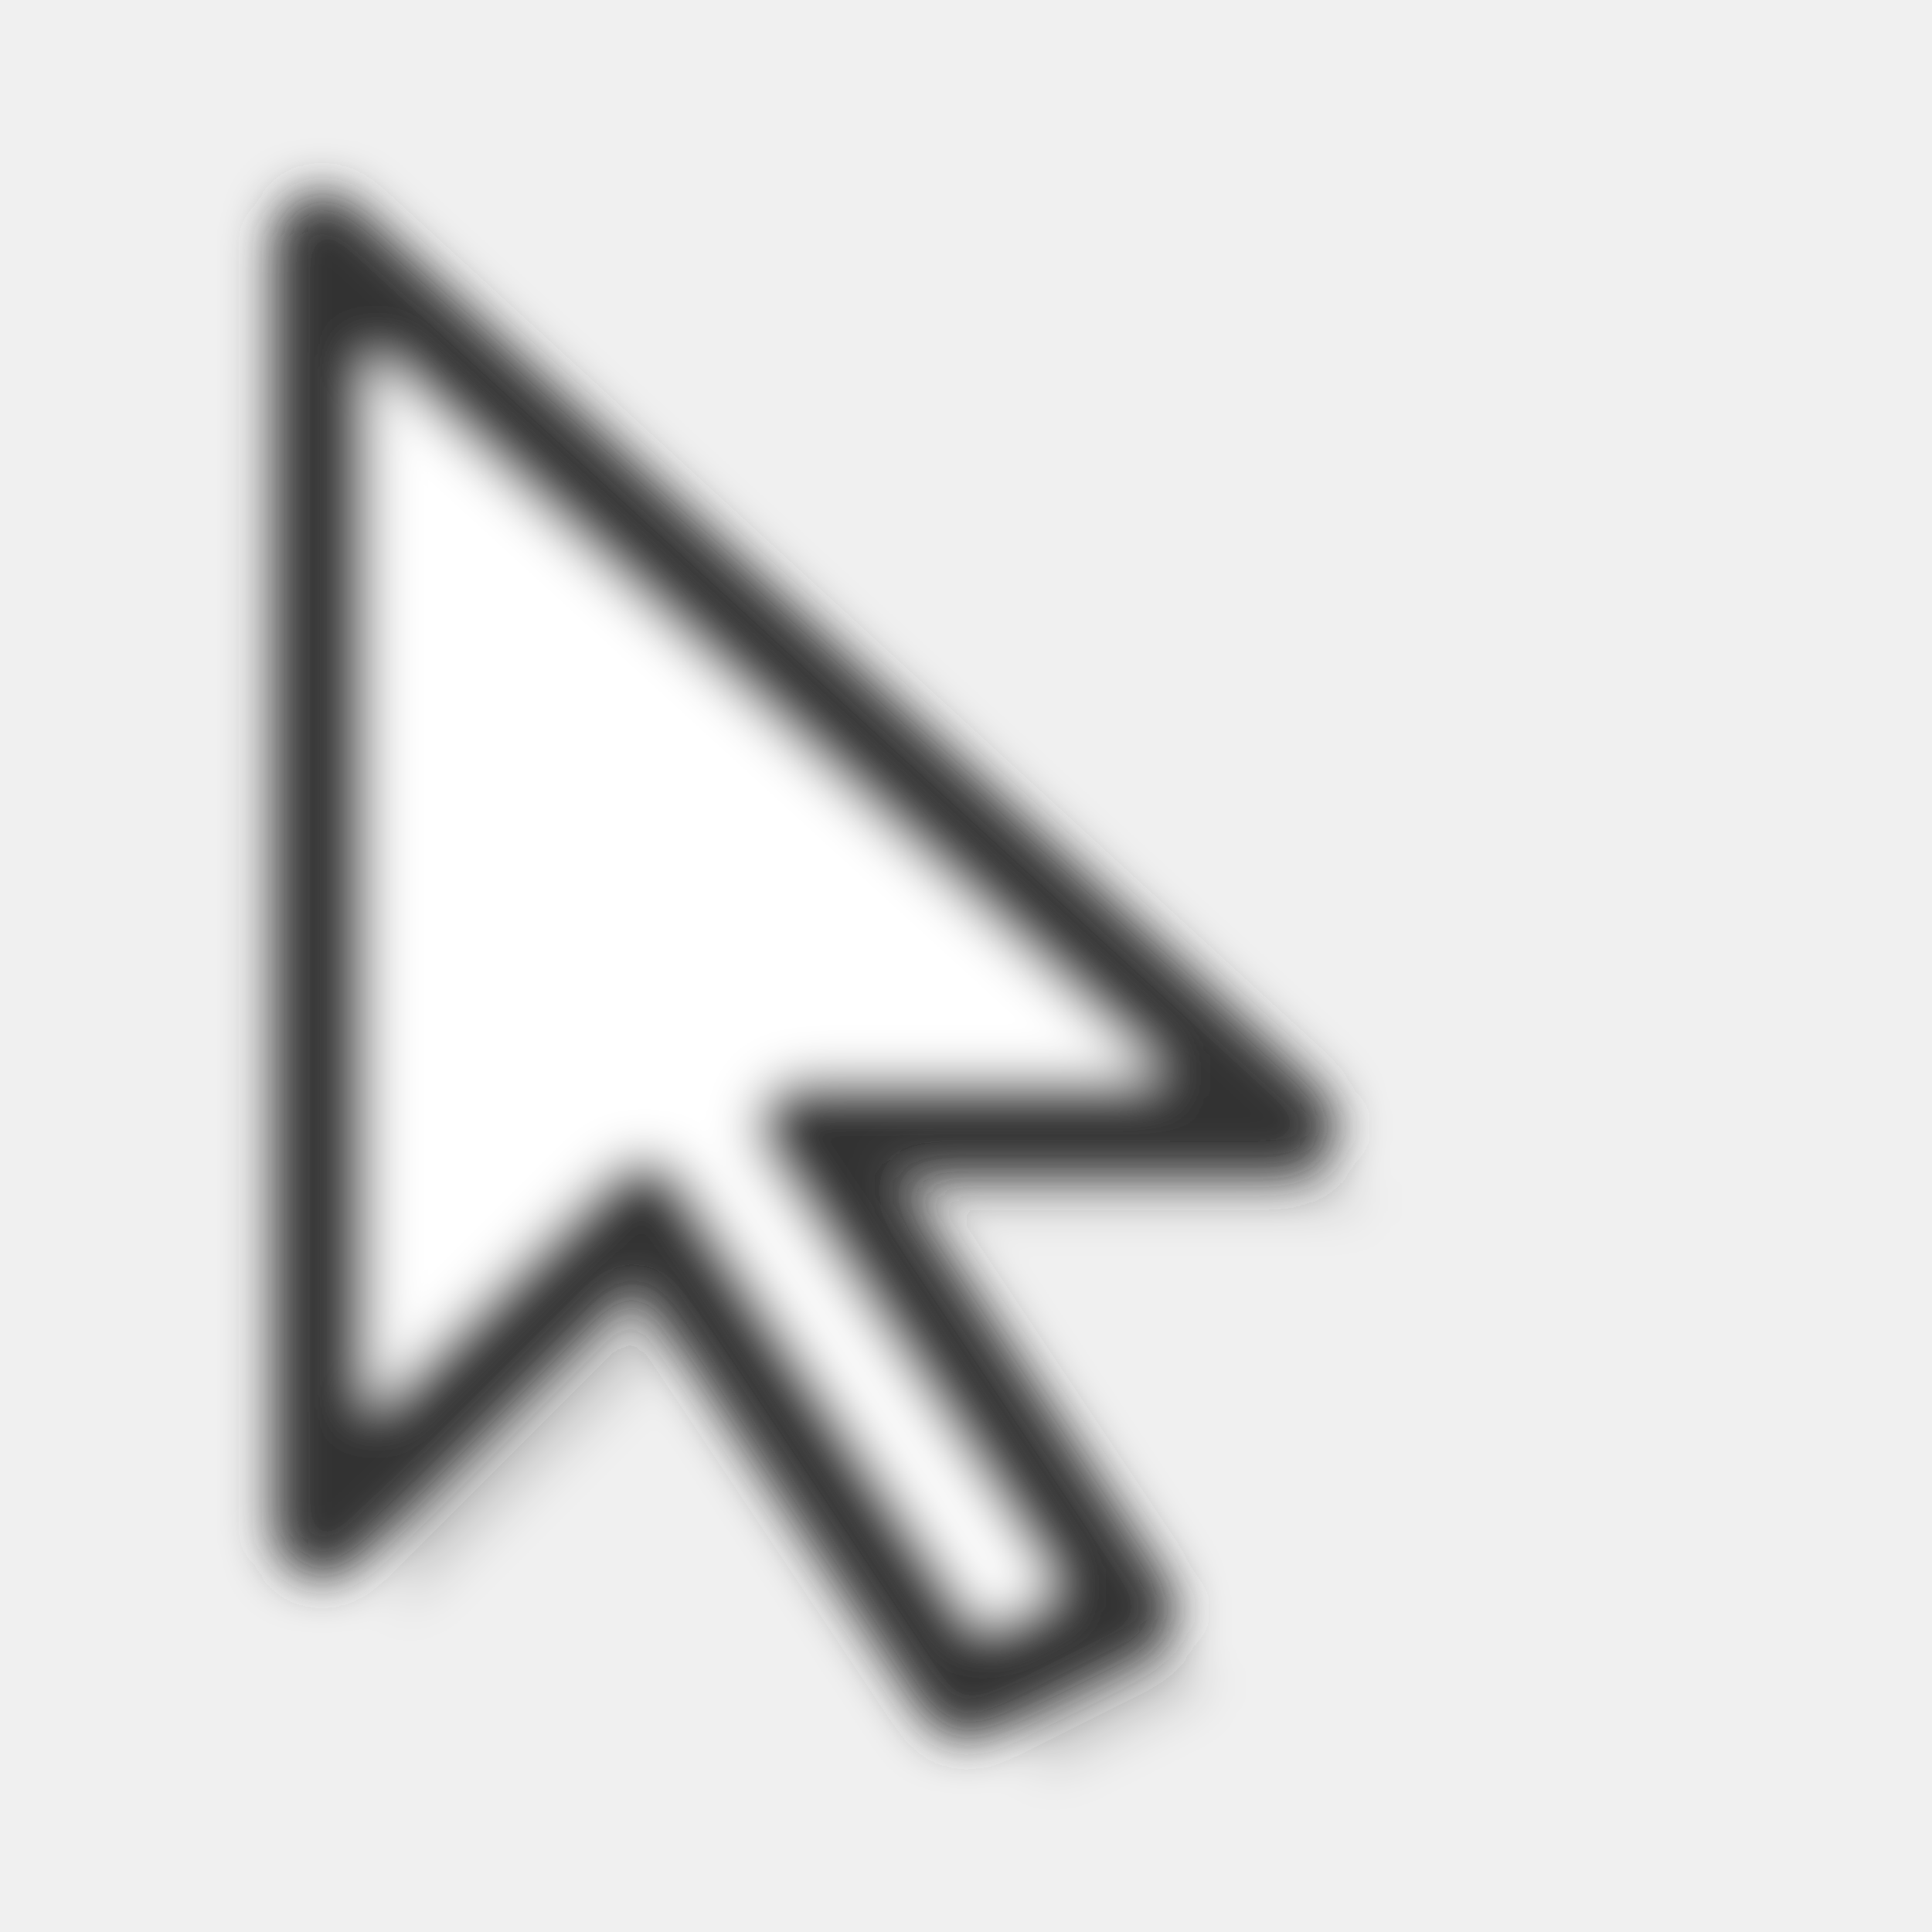
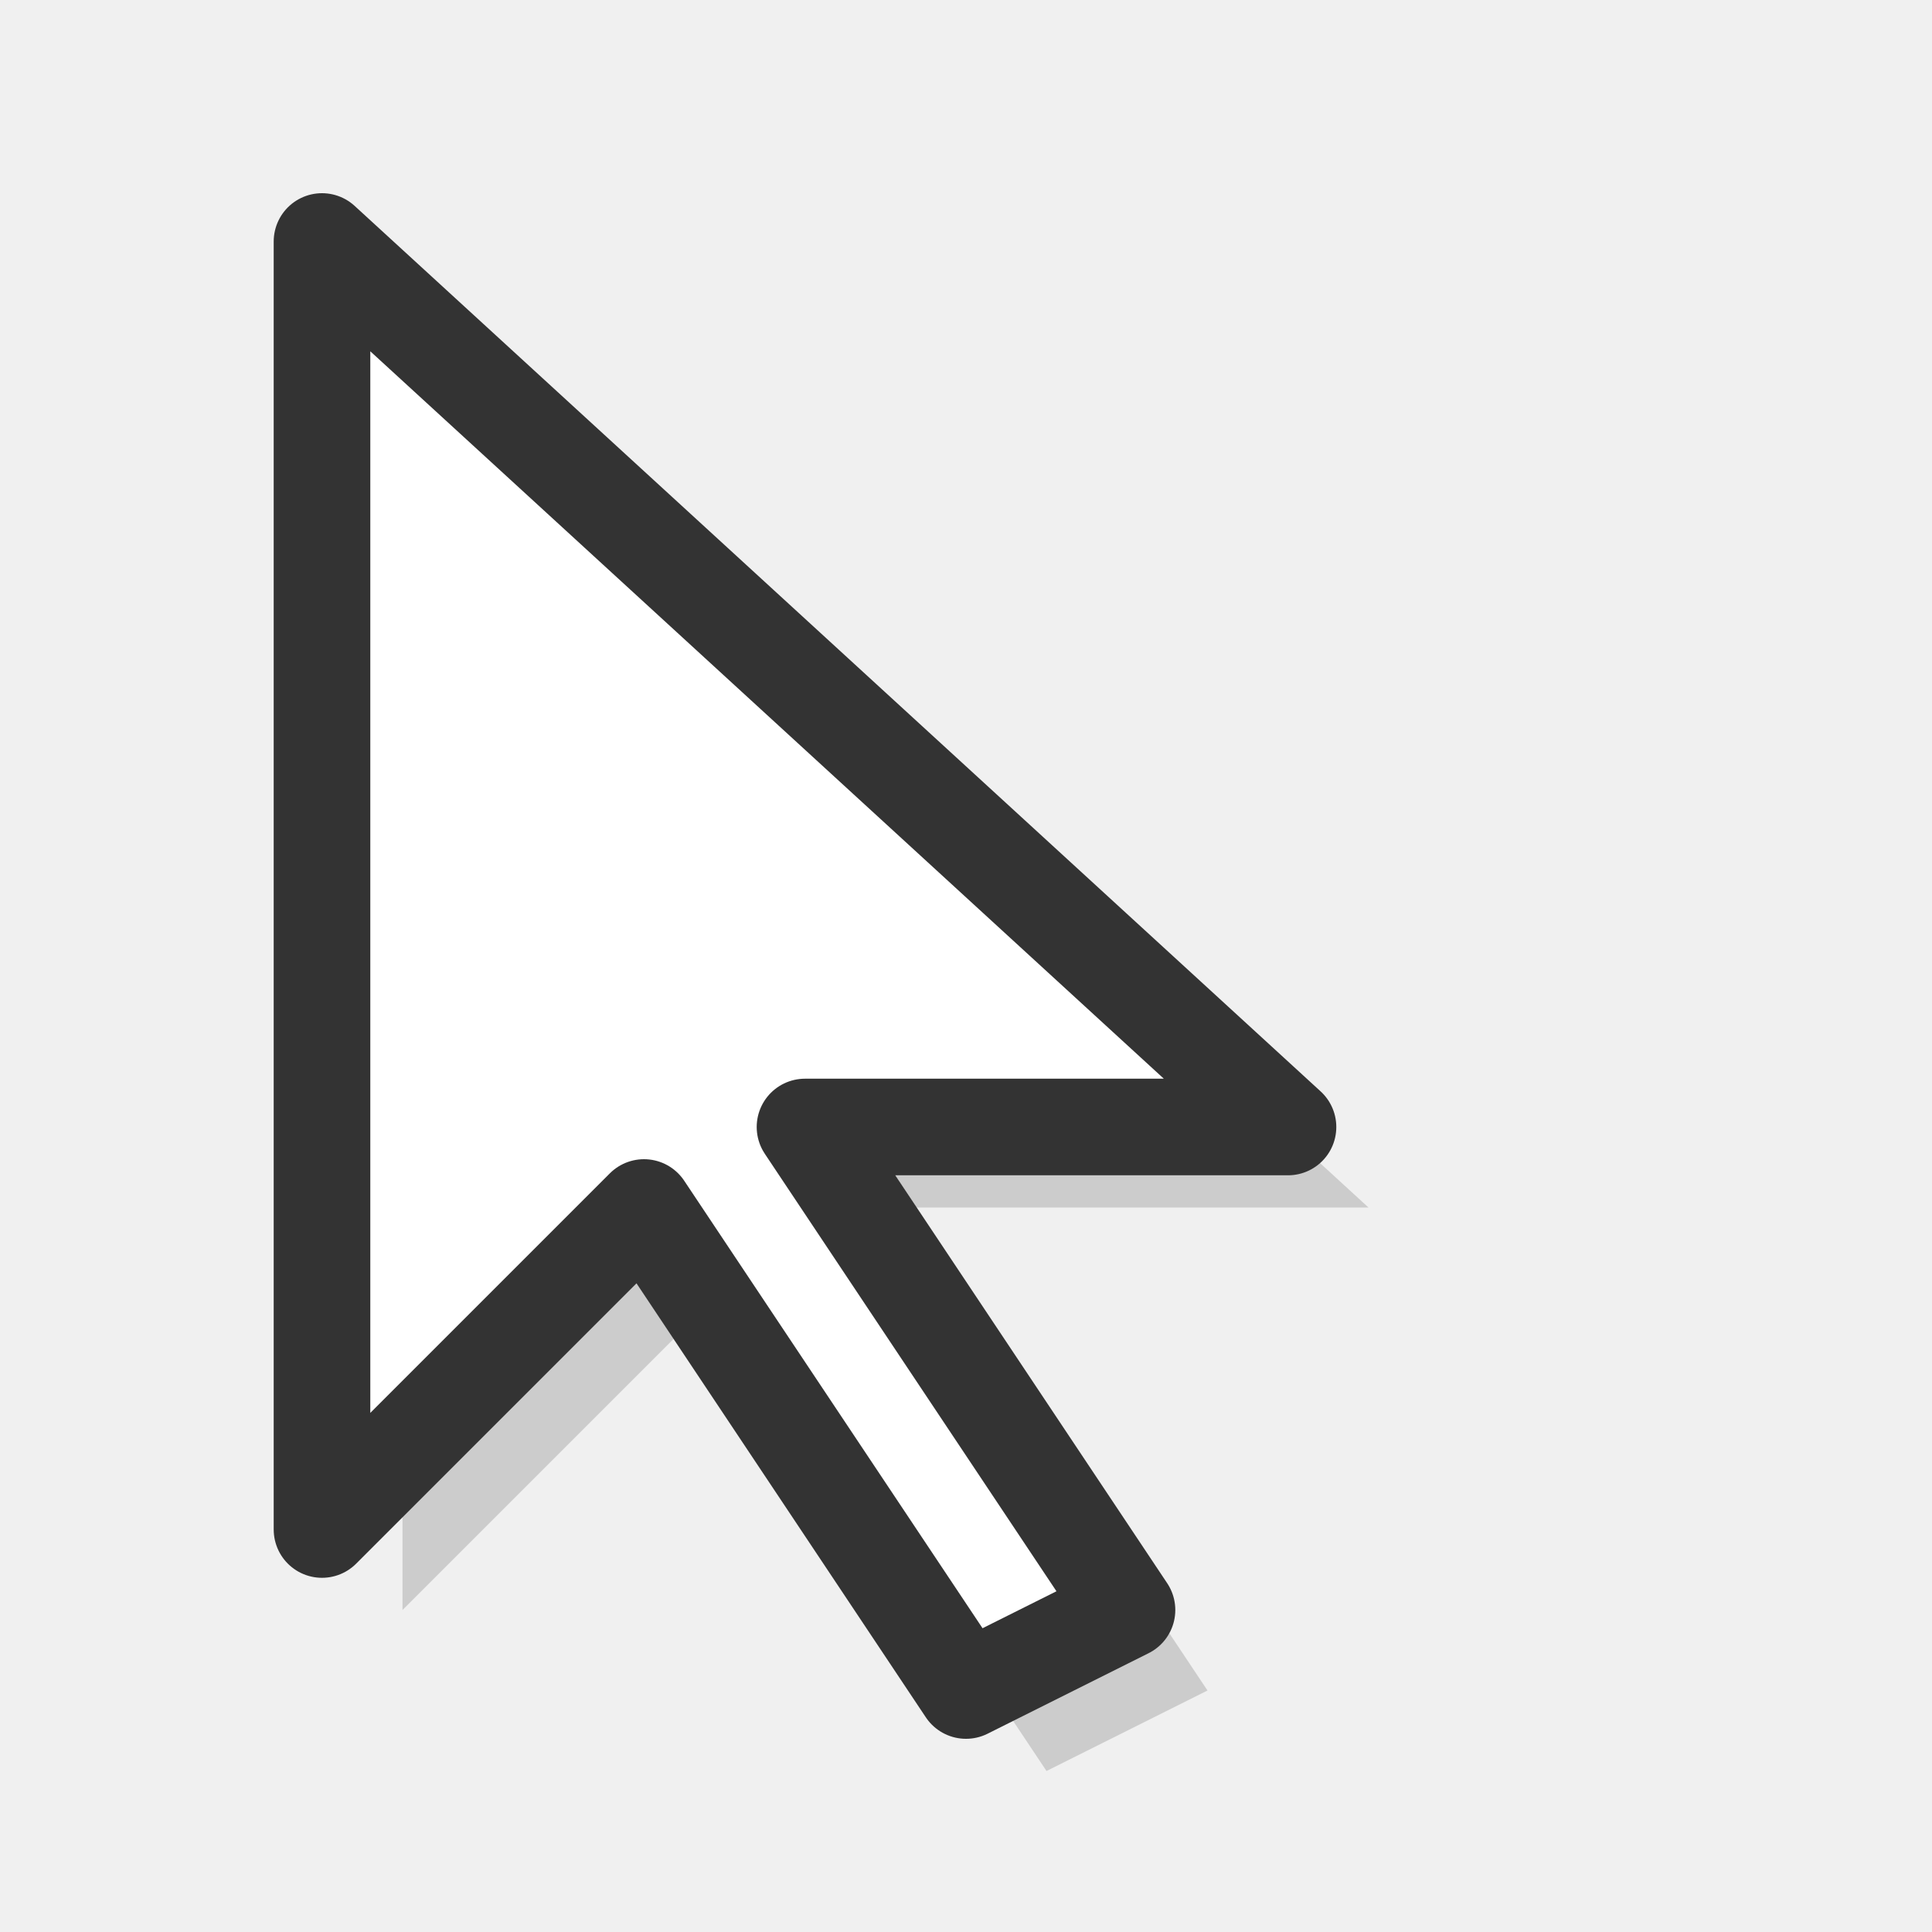
<svg xmlns="http://www.w3.org/2000/svg" width="24" height="24" viewBox="0 0 24 24">
-   <defs>
-     <filter id="soften" x="-10%" y="-10%" width="120%" height="120%">
-       <feGaussianBlur in="SourceGraphic" stdDeviation="0.3" />
-     </filter>
-   </defs>
-   <g filter="url(#soften)">
-     <path d="M4 3 L4 19 L8 15 L12 21 L14 20 L10 14 L16 14 Z" fill="rgba(0,0,0,0.15)" transform="translate(1, 1)" />
-     <path d="M4 3 L4 19 L8 15 L12 21 L14 20 L10 14 L16 14 Z" fill="#ffffff" stroke="#333333" stroke-width="1.2" stroke-linejoin="round" stroke-linecap="round" />
-   </g>
+   <path d="M4 3 L4 19 L8 15 L12 21 L14 20 L10 14 L16 14 Z" fill="rgba(0,0,0,0.15)" transform="translate(1, 1)" stroke-linejoin="round" stroke-linecap="round" />
+   <path d="M4 3 L4 19 L8 15 L12 21 L14 20 L10 14 L16 14 Z" fill="#ffffff" stroke="#333333" stroke-width="1.2" stroke-linejoin="round" stroke-linecap="round" />
</svg>
